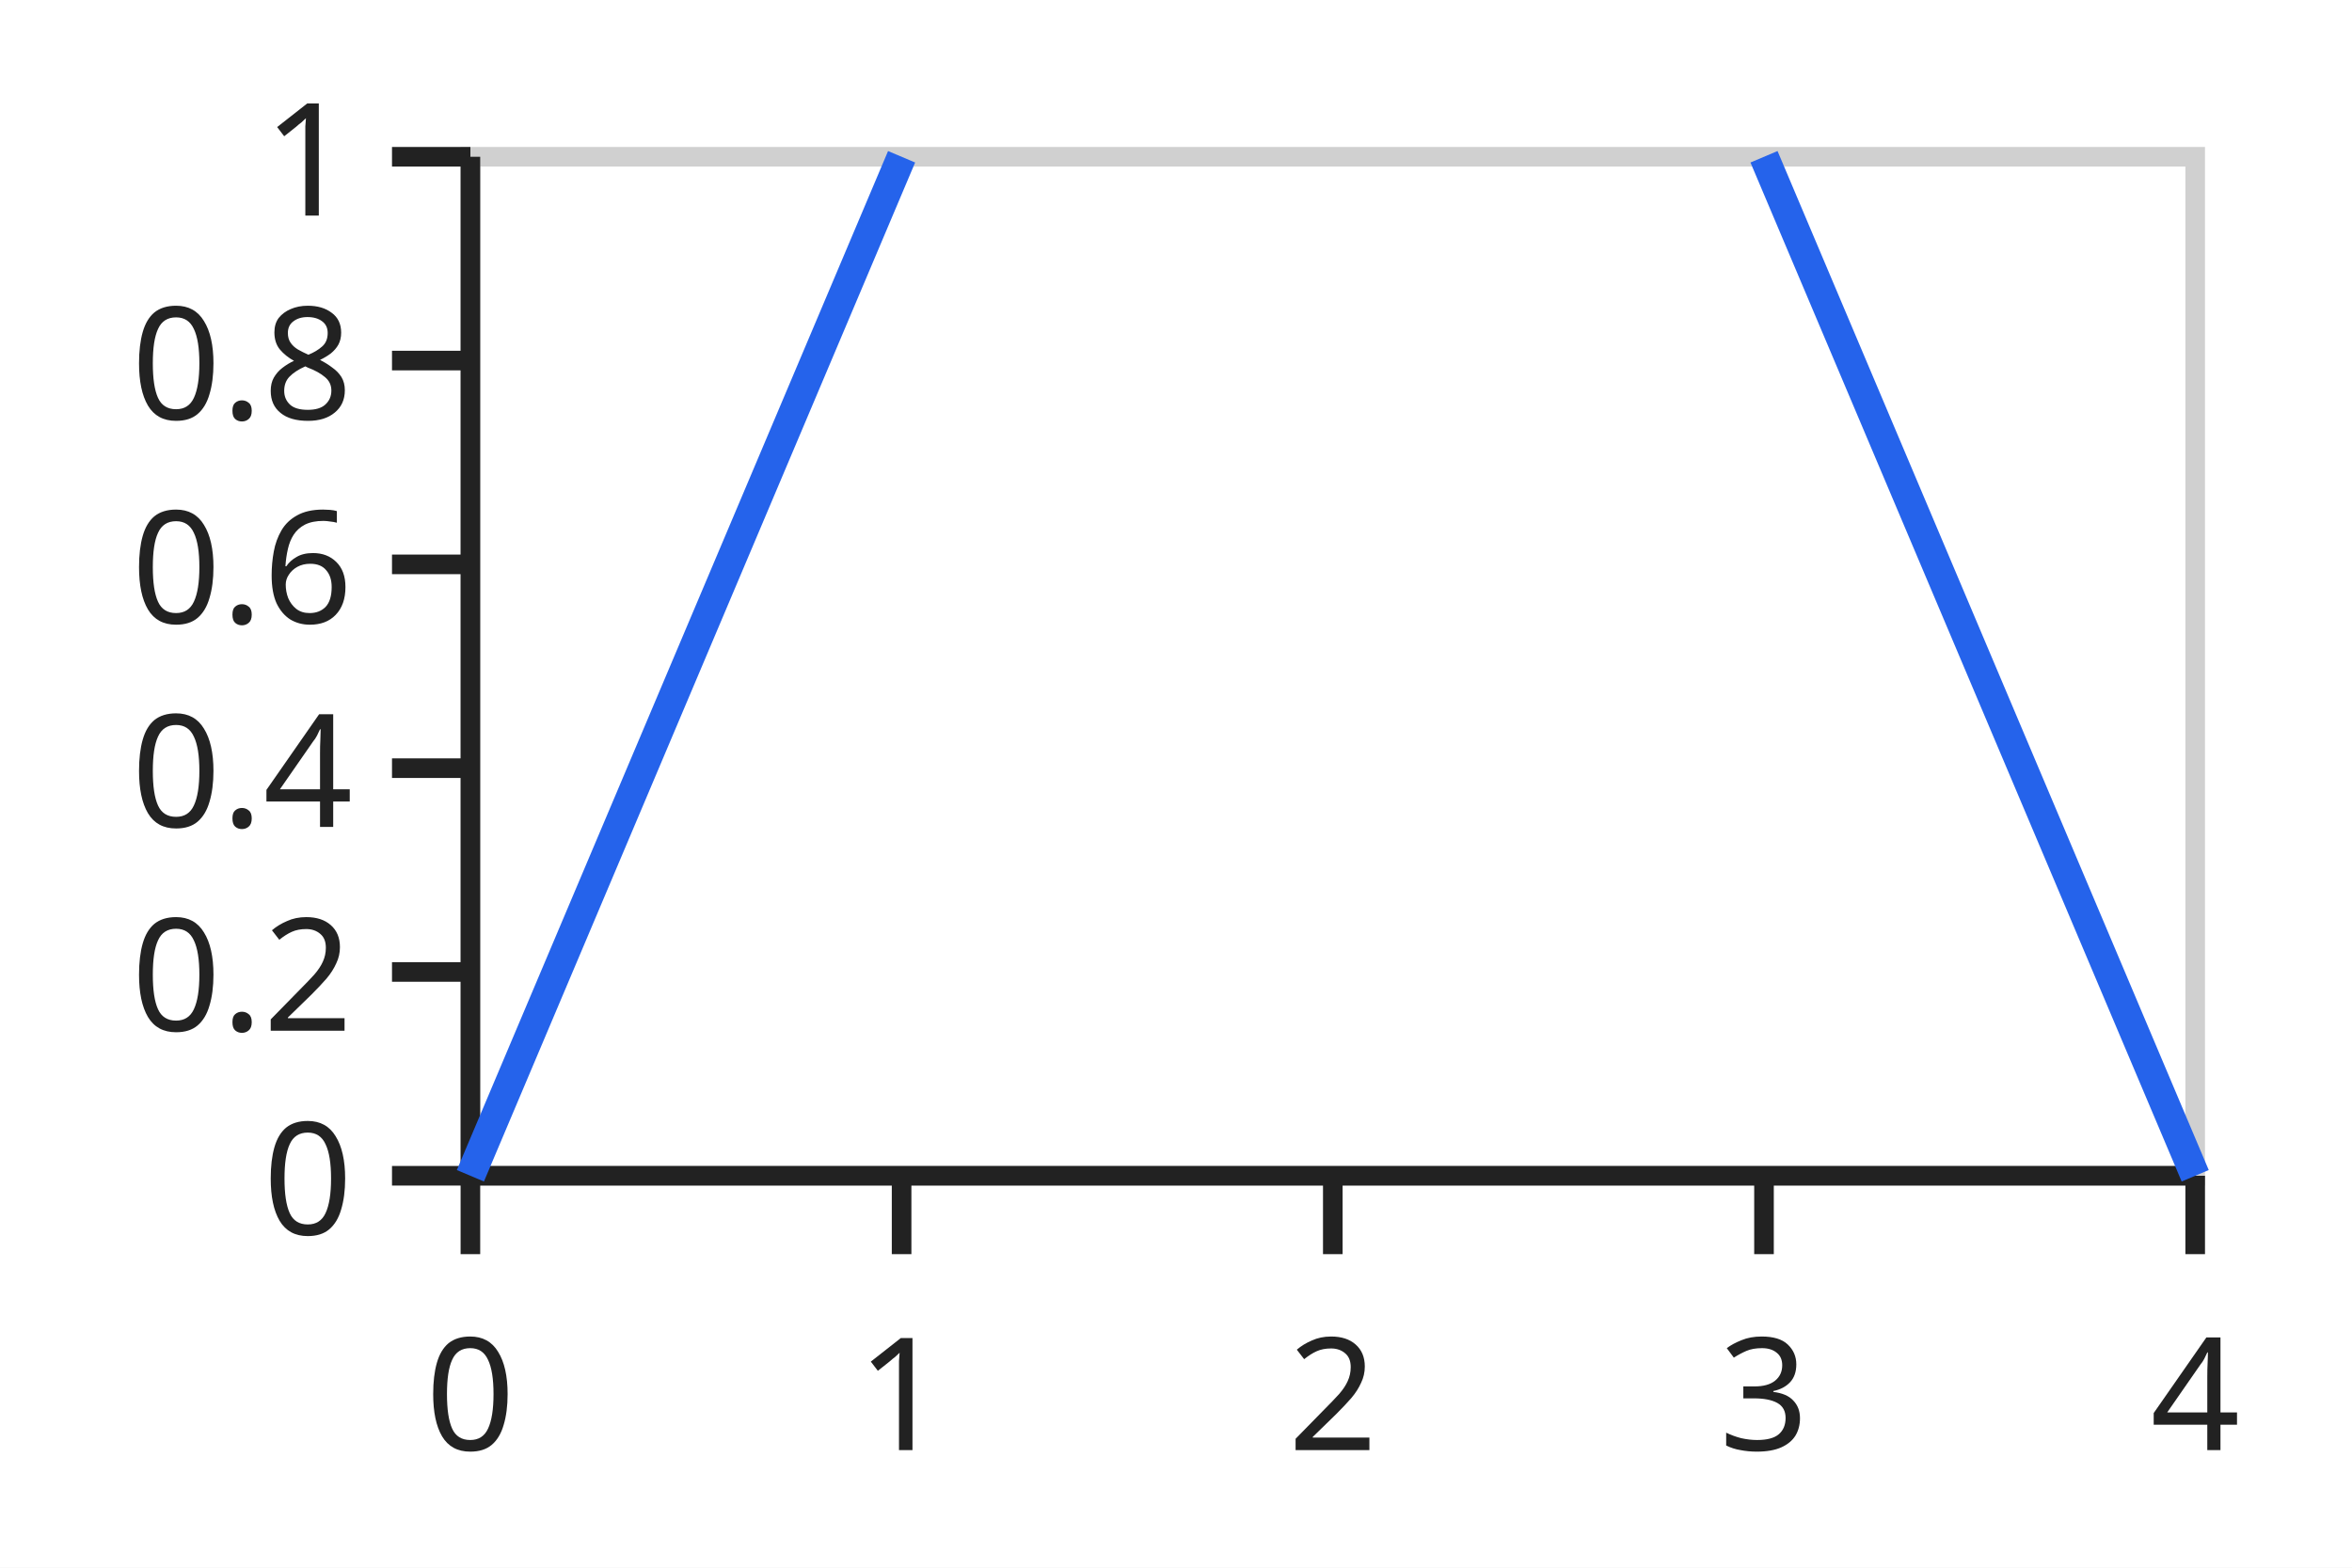
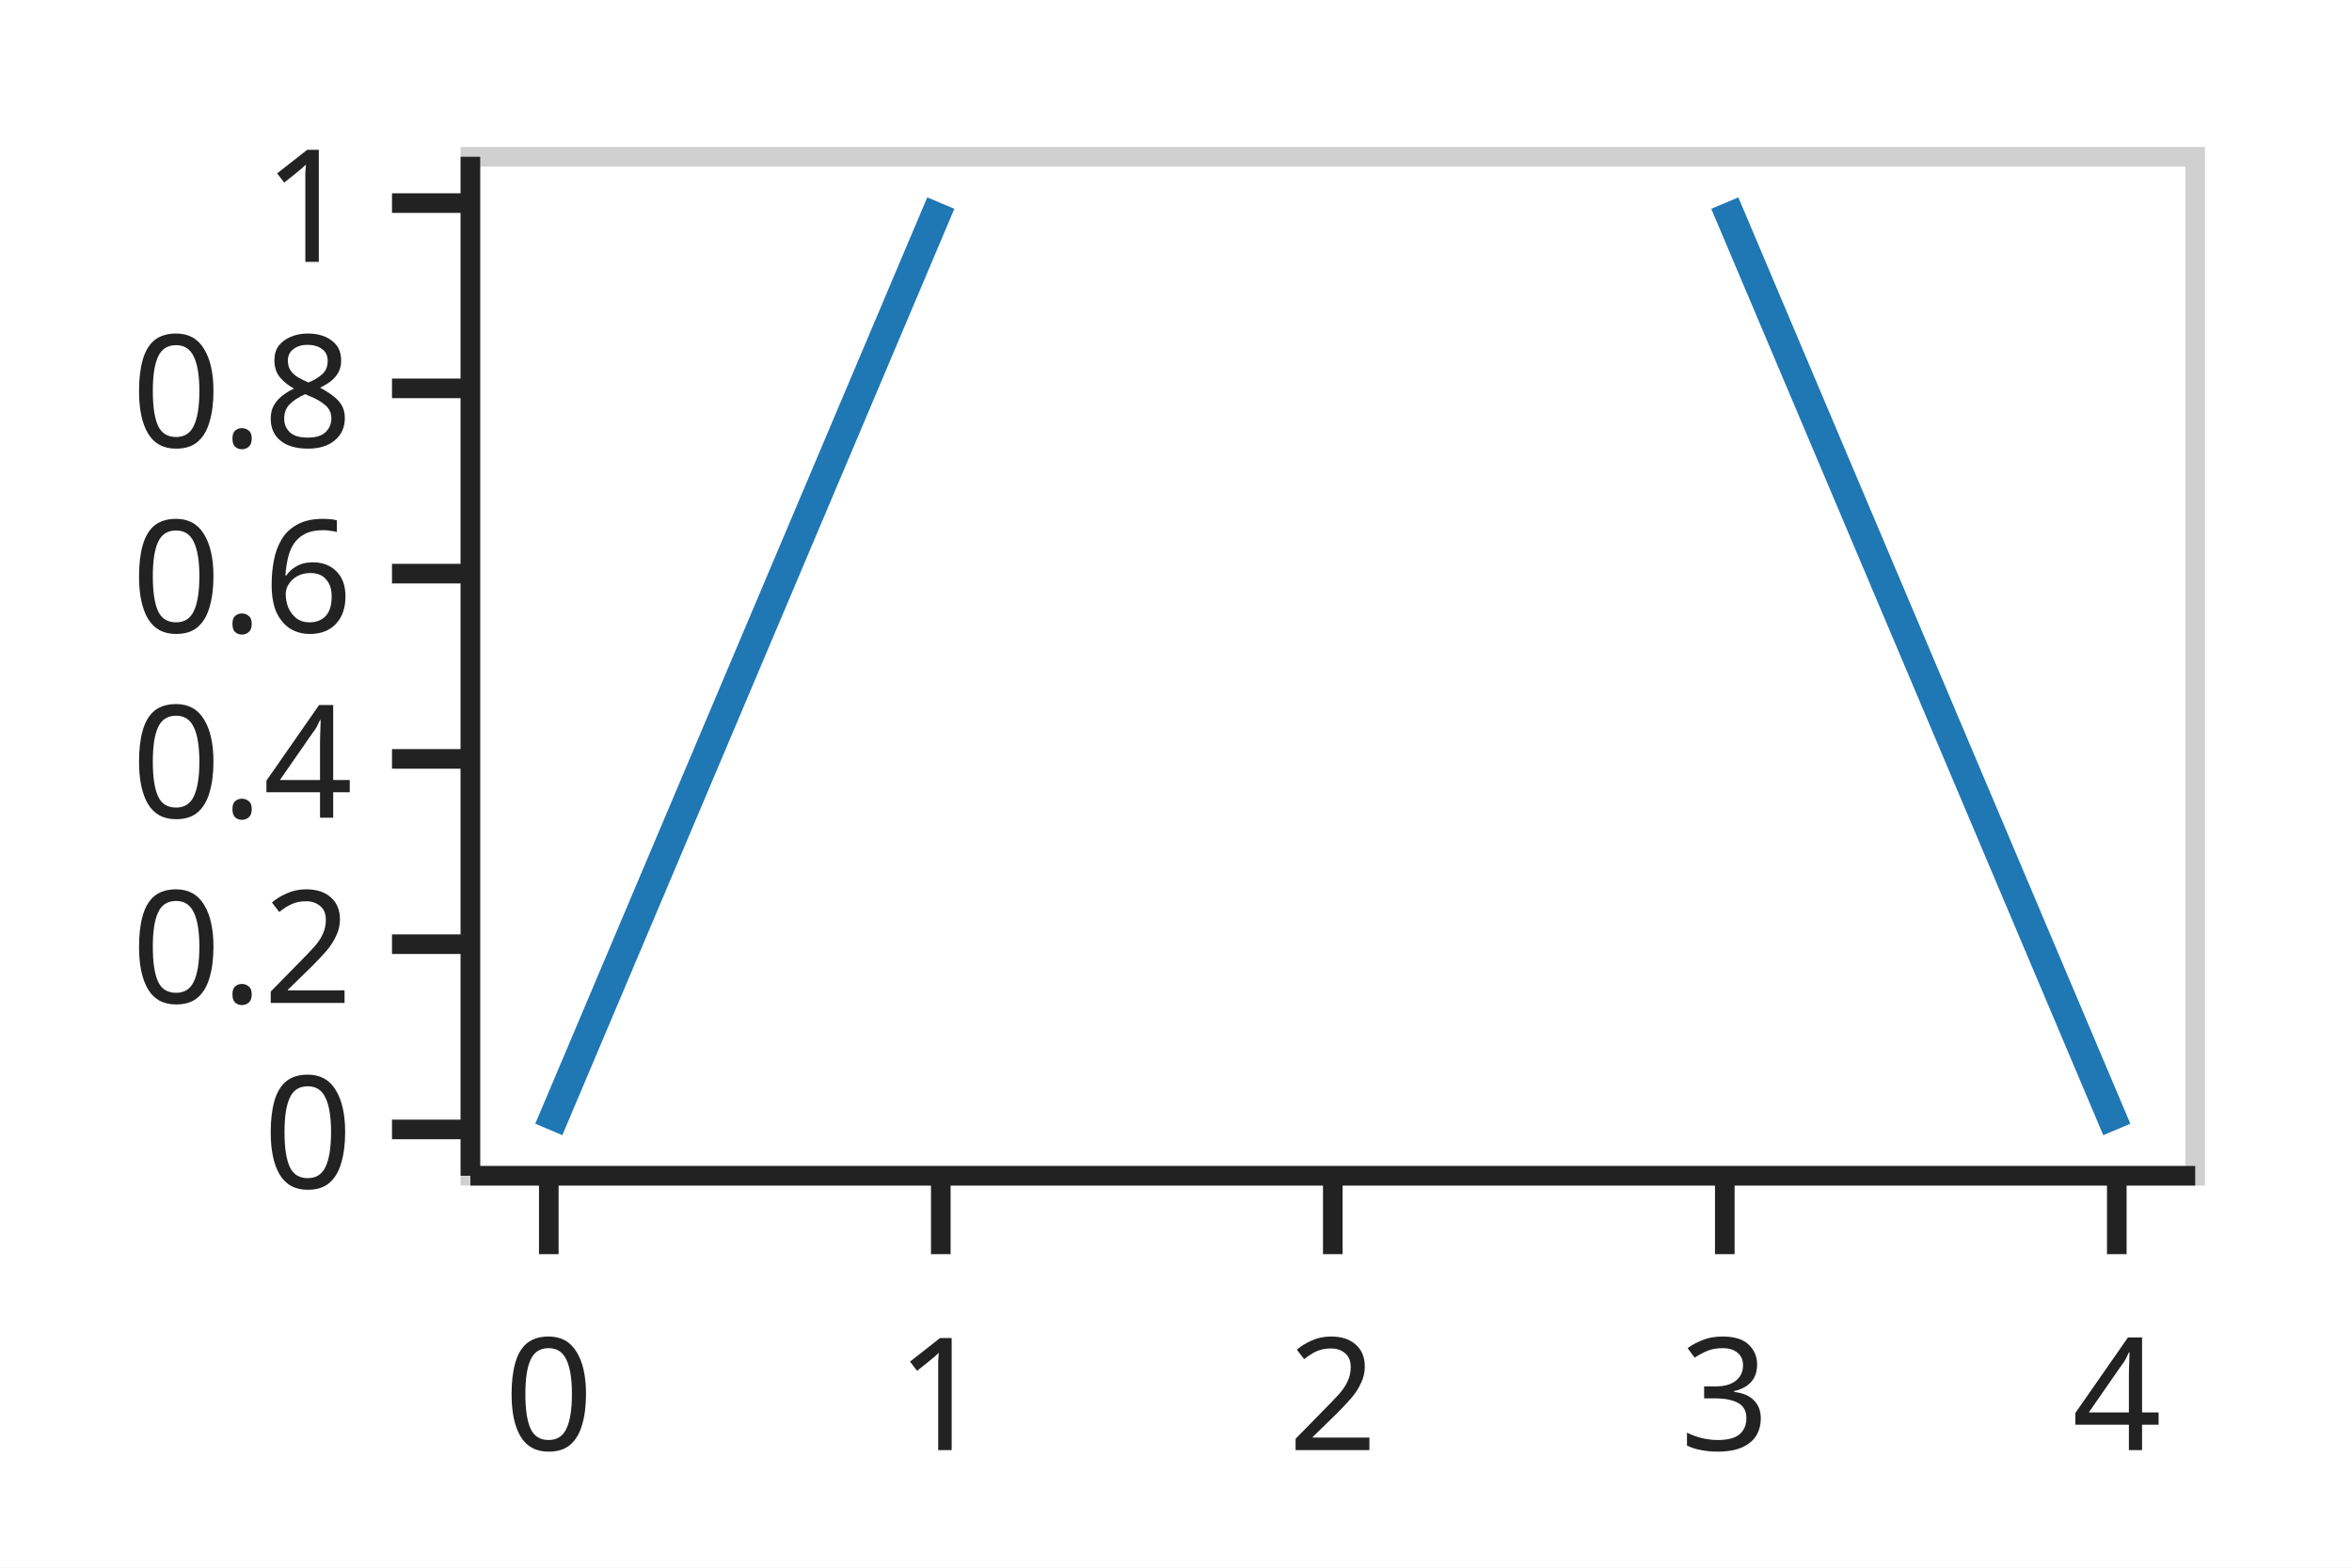
<svg xmlns="http://www.w3.org/2000/svg" width="120" height="80" viewBox="0 0 120 80">
  <rect x="0" y="0" width="120" height="80" fill="#ffffff" />
  <rect x="24" y="8" width="88" height="52" fill="none" stroke="#d0d0d0" stroke-width="1" />
  <line x1="24" y1="60" x2="112" y2="60" stroke="#222222" stroke-width="1" />
-   <line x1="24" y1="60" x2="24" y2="64" stroke="#222222" stroke-width="1" />
-   <text x="24" y="74" fill="#222222" font-family="sans-serif" font-size="8" text-anchor="middle">0</text>
-   <line x1="46" y1="60" x2="46" y2="64" stroke="#222222" stroke-width="1" />
-   <text x="46" y="74" fill="#222222" font-family="sans-serif" font-size="8" text-anchor="middle">1</text>
+   <line x1="28" y1="60" x2="28" y2="64" stroke="#222222" stroke-width="1" />
+   <text x="28" y="74" fill="#222222" font-family="sans-serif" font-size="8" text-anchor="middle">0</text>
+   <line x1="48" y1="60" x2="48" y2="64" stroke="#222222" stroke-width="1" />
+   <text x="48" y="74" fill="#222222" font-family="sans-serif" font-size="8" text-anchor="middle">1</text>
  <line x1="68" y1="60" x2="68" y2="64" stroke="#222222" stroke-width="1" />
  <text x="68" y="74" fill="#222222" font-family="sans-serif" font-size="8" text-anchor="middle">2</text>
-   <line x1="90" y1="60" x2="90" y2="64" stroke="#222222" stroke-width="1" />
-   <text x="90" y="74" fill="#222222" font-family="sans-serif" font-size="8" text-anchor="middle">3</text>
-   <line x1="112" y1="60" x2="112" y2="64" stroke="#222222" stroke-width="1" />
-   <text x="112" y="74" fill="#222222" font-family="sans-serif" font-size="8" text-anchor="middle">4</text>
+   <line x1="88" y1="60" x2="88" y2="64" stroke="#222222" stroke-width="1" />
+   <text x="88" y="74" fill="#222222" font-family="sans-serif" font-size="8" text-anchor="middle">3</text>
+   <line x1="108" y1="60" x2="108" y2="64" stroke="#222222" stroke-width="1" />
+   <text x="108" y="74" fill="#222222" font-family="sans-serif" font-size="8" text-anchor="middle">4</text>
  <line x1="24" y1="8" x2="24" y2="60" stroke="#222222" stroke-width="1" />
-   <line x1="20" y1="60" x2="24" y2="60" stroke="#222222" stroke-width="1" />
-   <text x="18" y="63" fill="#222222" font-family="sans-serif" font-size="8" text-anchor="end">0</text>
-   <line x1="20" y1="49.6" x2="24" y2="49.6" stroke="#222222" stroke-width="1" />
-   <text x="18" y="52.6" fill="#222222" font-family="sans-serif" font-size="8" text-anchor="end">0.2</text>
-   <line x1="20" y1="39.2" x2="24" y2="39.2" stroke="#222222" stroke-width="1" />
-   <text x="18" y="42.2" fill="#222222" font-family="sans-serif" font-size="8" text-anchor="end">0.4</text>
-   <line x1="20" y1="28.8" x2="24" y2="28.8" stroke="#222222" stroke-width="1" />
-   <text x="18" y="31.8" fill="#222222" font-family="sans-serif" font-size="8" text-anchor="end">0.6</text>
-   <line x1="20" y1="18.4" x2="24" y2="18.4" stroke="#222222" stroke-width="1" />
-   <text x="18" y="21.4" fill="#222222" font-family="sans-serif" font-size="8" text-anchor="end">0.8</text>
-   <line x1="20" y1="8" x2="24" y2="8" stroke="#222222" stroke-width="1" />
-   <text x="18" y="11" fill="#222222" font-family="sans-serif" font-size="8" text-anchor="end">1</text>
-   <polyline points="24,60 46,8" fill="none" stroke="#2563eb" stroke-width="1.5" />
-   <polyline points="90,8 112,60" fill="none" stroke="#2563eb" stroke-width="1.5" />
+   <line x1="20" y1="57.636" x2="24" y2="57.636" stroke="#222222" stroke-width="1" />
+   <text x="18" y="60.636" fill="#222222" font-family="sans-serif" font-size="8" text-anchor="end">0</text>
+   <line x1="20" y1="48.182" x2="24" y2="48.182" stroke="#222222" stroke-width="1" />
+   <text x="18" y="51.182" fill="#222222" font-family="sans-serif" font-size="8" text-anchor="end">0.2</text>
+   <line x1="20" y1="38.727" x2="24" y2="38.727" stroke="#222222" stroke-width="1" />
+   <text x="18" y="41.727" fill="#222222" font-family="sans-serif" font-size="8" text-anchor="end">0.4</text>
+   <line x1="20" y1="29.273" x2="24" y2="29.273" stroke="#222222" stroke-width="1" />
+   <text x="18" y="32.273" fill="#222222" font-family="sans-serif" font-size="8" text-anchor="end">0.6</text>
+   <line x1="20" y1="19.818" x2="24" y2="19.818" stroke="#222222" stroke-width="1" />
+   <text x="18" y="22.818" fill="#222222" font-family="sans-serif" font-size="8" text-anchor="end">0.8</text>
+   <line x1="20" y1="10.364" x2="24" y2="10.364" stroke="#222222" stroke-width="1" />
+   <text x="18" y="13.364" fill="#222222" font-family="sans-serif" font-size="8" text-anchor="end">1</text>
+   <polyline points="28,57.636 48,10.364" fill="none" stroke="#1f77b4" stroke-width="1.5" />
+   <polyline points="88,10.364 108,57.636" fill="none" stroke="#1f77b4" stroke-width="1.5" />
</svg>
